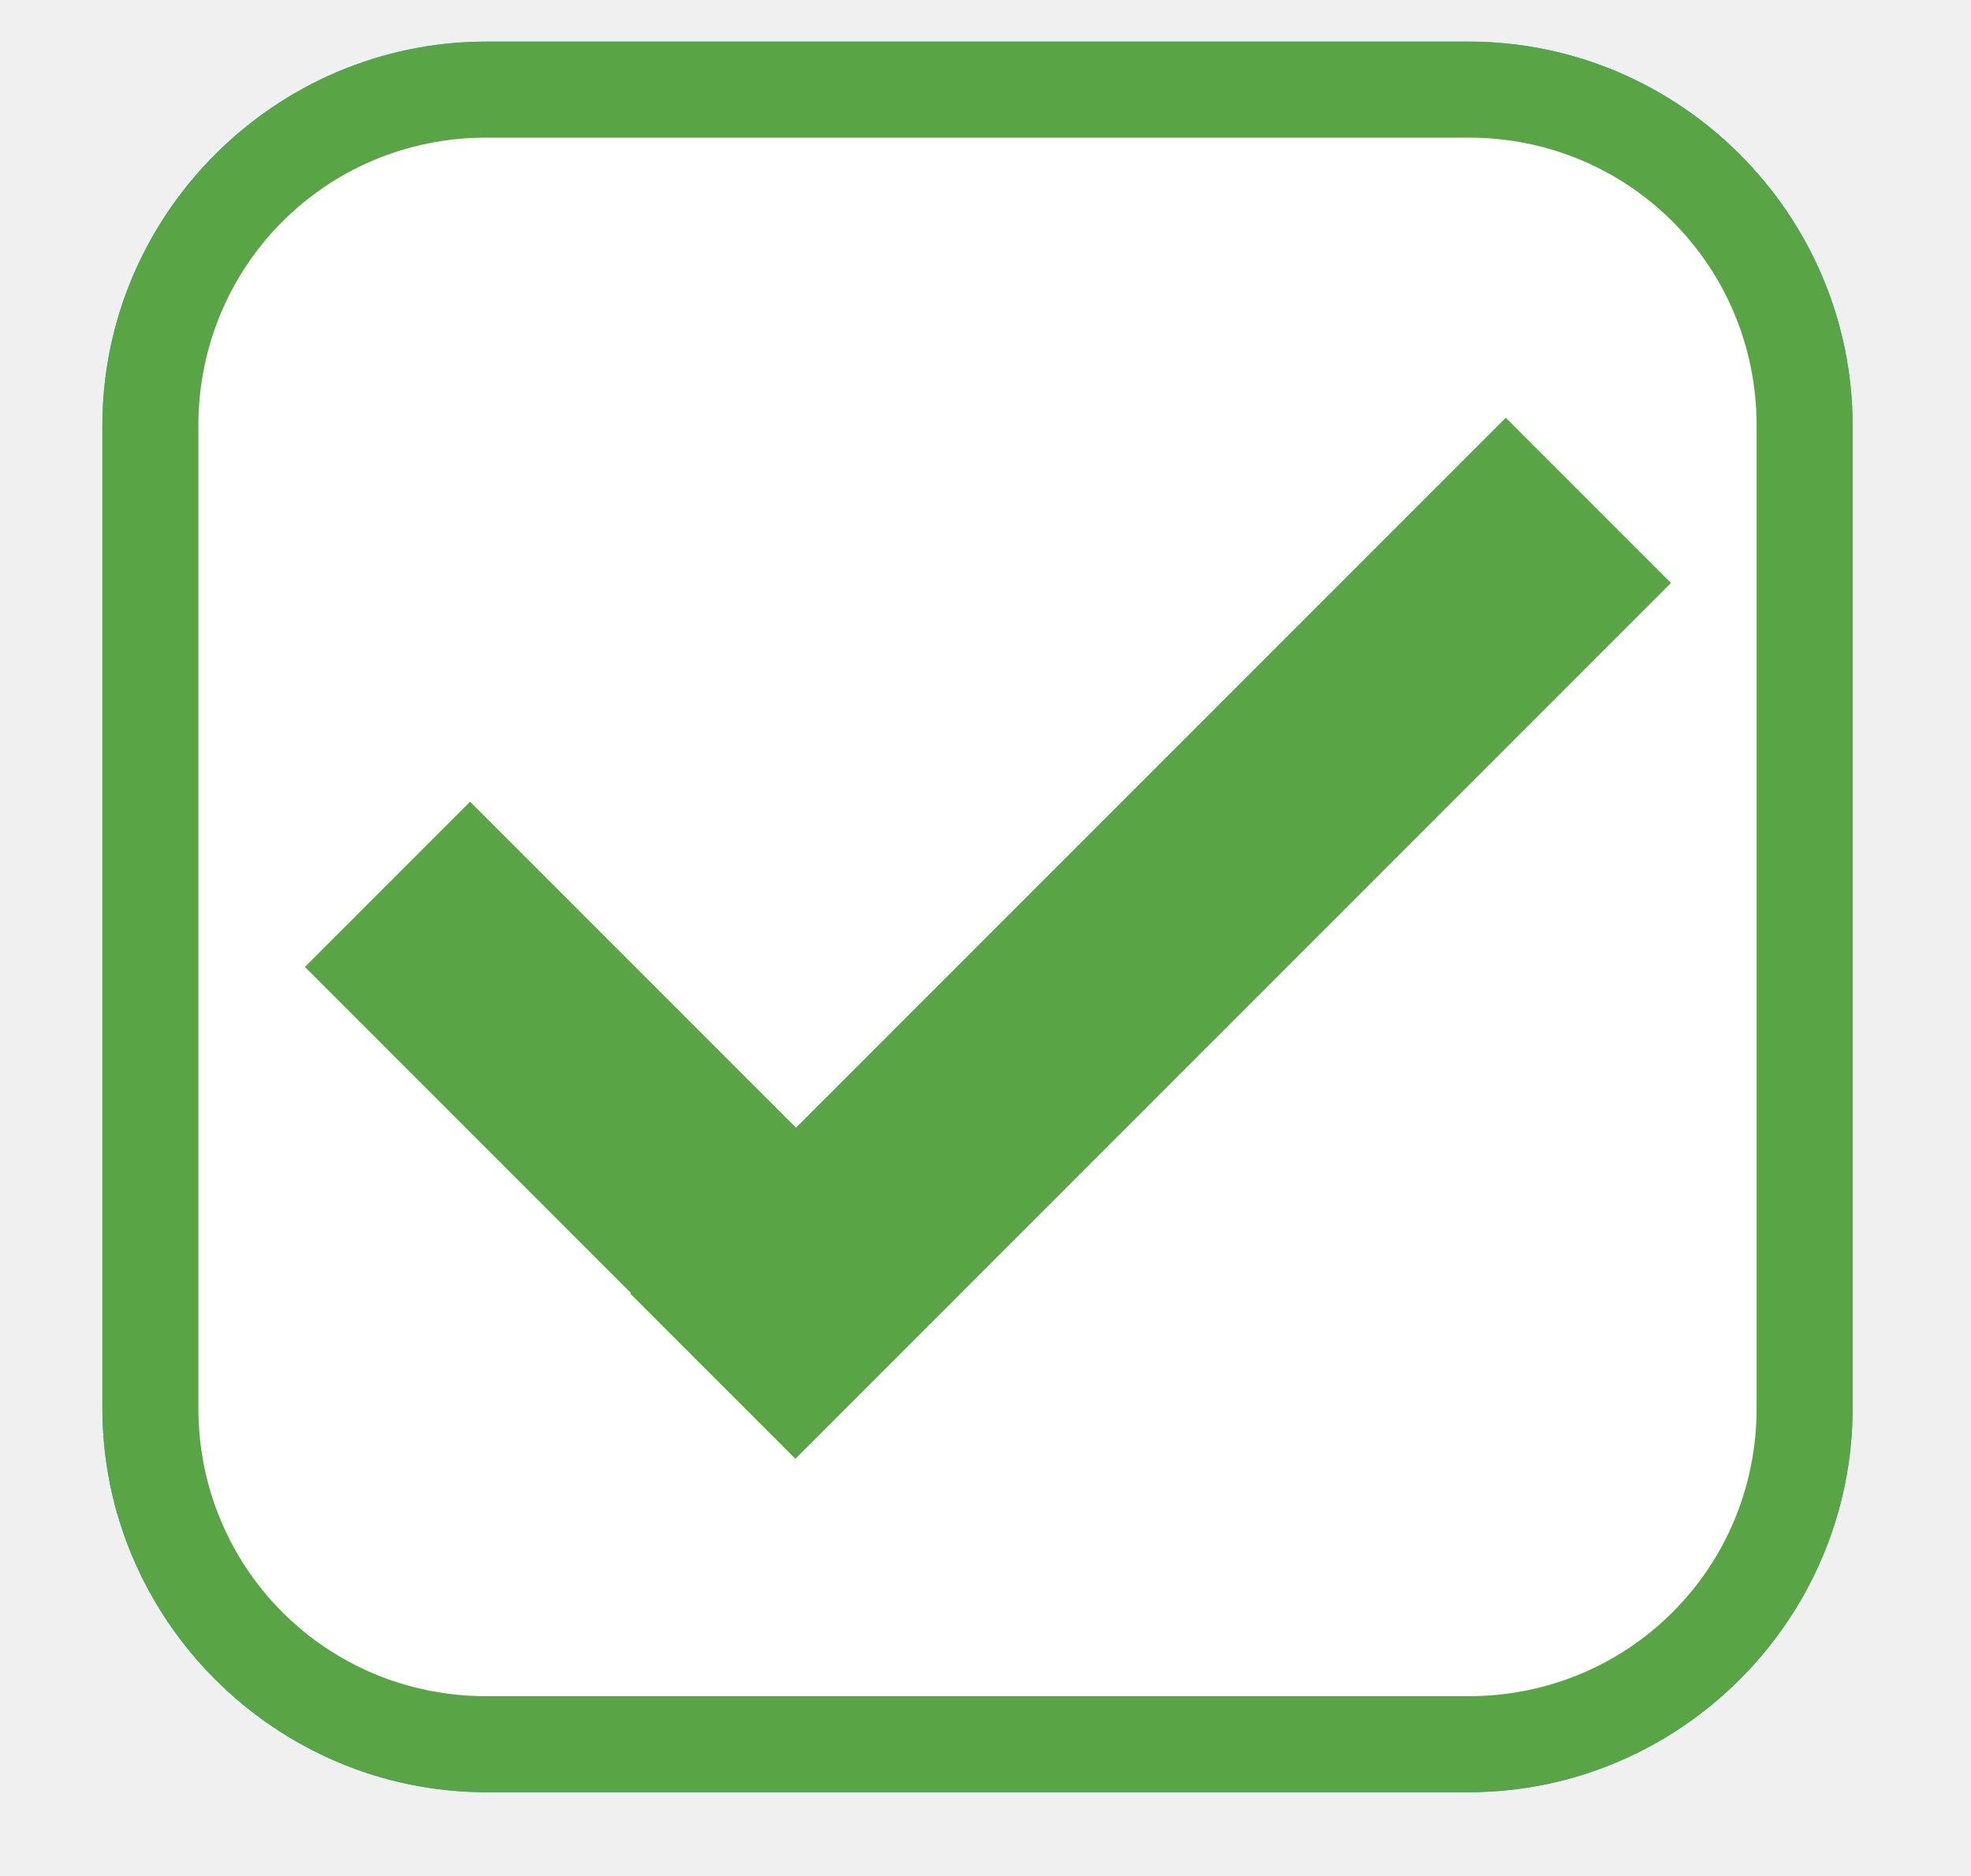
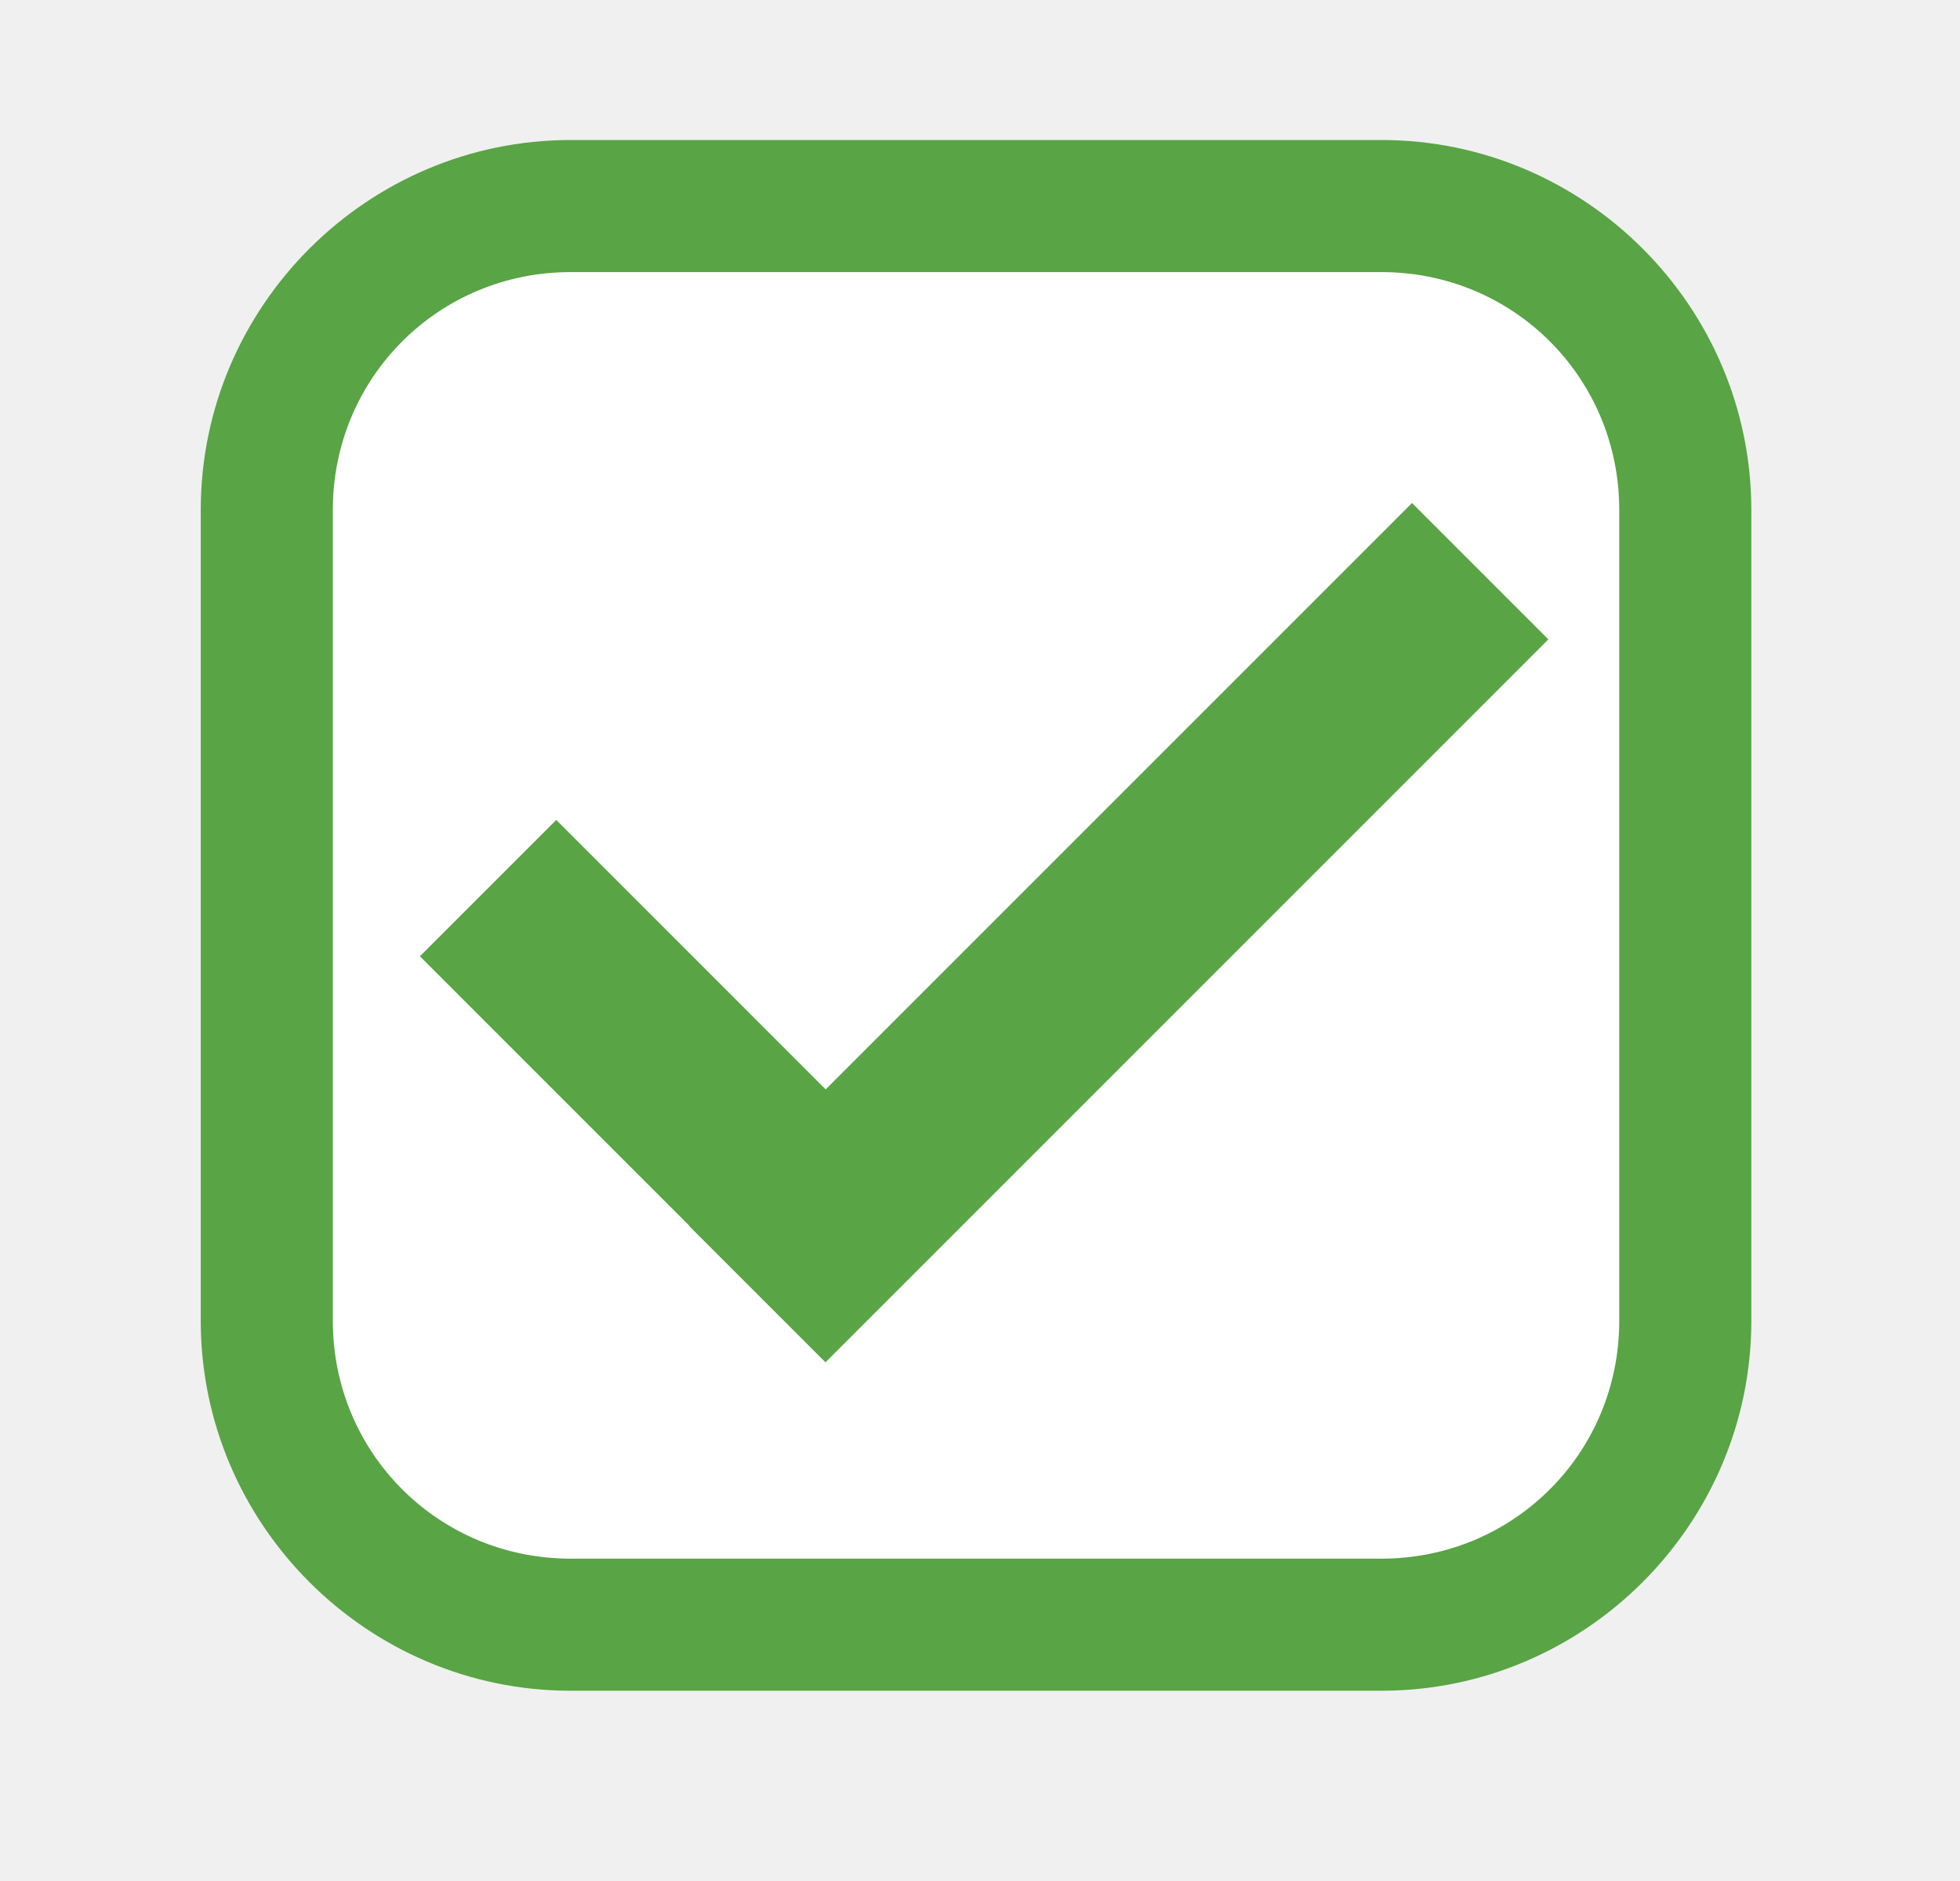
- <svg xmlns="http://www.w3.org/2000/svg" version="1.1" x="0px" y="0px" viewBox="0 0 61.6 58.6" enable-background="new 0 0 61.6 58.6" xml:space="preserve">
+ <svg xmlns="http://www.w3.org/2000/svg" version="1.1" x="0px" y="0px" viewBox="0 0 74.2 71.2" enable-background="new 0 0 74.2 71.2" xml:space="preserve">
  <g id="Layer_1" display="none">
-     <path display="inline" fill="#0EAAD3" d="M57.9,44c0,6.6-5.4,12-12,12H15.2c-6.6,0-12-5.4-12-12V13.3c0-6.6,5.4-12,12-12h30.7   c6.6,0,12,5.4,12,12V44z" />
-     <path display="inline" fill="#59A445" d="M57.9,44c0,6.6-5.4,12-12,12H15.2c-6.6,0-12-5.4-12-12V13.3c0-6.6,5.4-12,12-12h30.7   c6.6,0,12,5.4,12,12V44z" />
-     <path display="inline" fill="#FFFFFF" d="M15.2,53c-5,0-9-4-9-9V13.3c0-5,4-9,9-9h30.7c5,0,9,4,9,9V44c0,5-4,9-9,9H15.2z" />
+     <path display="inline" fill="#0EAAD3" d="M64.2,50c0,6.6-5.4,12-12,12H21.6c-6.6,0-12-5.4-12-12V19.3c0-6.6,5.4-12,12-12h30.7   c6.6,0,12,5.4,12,12V50z" />
+     <path display="inline" fill="#59A445" d="M21.6,64c-7.7,0-14-6.3-14-14V19.3c0-7.7,6.3-14,14-14h30.7c7.7,0,14,6.3,14,14V50   c0,7.7-6.3,14-14,14H21.6z" />
+     <path display="inline" fill="#59A445" d="M64.2,50c0,6.6-5.4,12-12,12H21.6c-6.6,0-12-5.4-12-12V19.3c0-6.6,5.4-12,12-12h30.7   c6.6,0,12,5.4,12,12V50z" />
+     <path display="inline" fill="#FFFFFF" d="M21.6,59c-5,0-9-4-9-9V19.3c0-5,4-9,9-9h30.7c5,0,9,4,9,9V50c0,5-4,9-9,9H21.6z" />
  </g>
  <g id="Layer_4" display="none">
-     <path display="inline" fill="#D3D3D3" d="M57.9,44c0,6.6-5.4,12-12,12H15.2c-6.6,0-12-5.4-12-12V13.3c0-6.6,5.4-12,12-12h30.7   c6.6,0,12,5.4,12,12V44z" />
-     <rect x="16.9" y="25.7" transform="matrix(0.7071 -0.7071 0.7071 0.7071 -10.1338 34.1791)" display="inline" fill="#FFFFFF" width="38.7" height="7.3" />
-     <rect x="9.2" y="31.7" transform="matrix(-0.7071 -0.7071 0.7071 -0.7071 9.2226 74.4595)" display="inline" fill="#FFFFFF" width="21.7" height="7.3" />
+     <path display="inline" fill="#0EAAD3" d="M64.2,50c0,6.6-5.4,12-12,12H21.6c-6.6,0-12-5.4-12-12V19.3c0-6.6,5.4-12,12-12h30.7   c6.6,0,12,5.4,12,12V50z" />
+     <path display="inline" fill="#CCCCCC" d="M21.6,64c-7.7,0-14-6.3-14-14V19.3c0-7.7,6.3-14,14-14h30.7c7.7,0,14,6.3,14,14V50   c0,7.7-6.3,14-14,14H21.6z" />
+     <path display="inline" fill="#CCCCCC" d="M64.2,50c0,6.6-5.4,12-12,12H21.6c-6.6,0-12-5.4-12-12V19.3c0-6.6,5.4-12,12-12h30.7   c6.6,0,12,5.4,12,12V50z" />
+     <path display="inline" fill="#FFFFFF" d="M21.6,59c-5,0-9-4-9-9V19.3c0-5,4-9,9-9h30.7c5,0,9,4,9,9V50c0,5-4,9-9,9H21.6z" />
+     <rect x="23" y="31.7" transform="matrix(0.7071 -0.7071 0.7071 0.7071 -12.5885 40.2531)" display="inline" fill="#CCCCCC" width="38.7" height="7.3" />
+     <rect x="15.3" y="37.7" transform="matrix(-0.7071 -0.7071 0.7071 -0.7071 15.4013 89.0188)" display="inline" fill="#CCCCCC" width="21.7" height="7.3" />
  </g>
  <g id="Layer_2">
-     <path fill="#0EAAD3" d="M57.9,44c0,6.6-5.4,12-12,12H15.2c-6.6,0-12-5.4-12-12V13.3c0-6.6,5.4-12,12-12h30.7c6.6,0,12,5.4,12,12V44   z" />
-     <path fill="#59A445" d="M57.9,44c0,6.6-5.4,12-12,12H15.2c-6.6,0-12-5.4-12-12V13.3c0-6.6,5.4-12,12-12h30.7c6.6,0,12,5.4,12,12V44   z" />
-     <path fill="#FFFFFF" d="M15.2,53c-5,0-9-4-9-9V13.3c0-5,4-9,9-9h30.7c5,0,9,4,9,9V44c0,5-4,9-9,9H15.2z" />
-     <rect x="16.6" y="25.7" transform="matrix(0.7071 -0.7071 0.7071 0.7071 -10.2145 33.9843)" fill="#59A445" width="38.7" height="7.3" />
-     <rect x="8.9" y="31.7" transform="matrix(-0.7071 -0.7071 0.7071 -0.7071 8.7525 74.2647)" fill="#59A445" width="21.7" height="7.3" />
+     <path fill="#0EAAD3" d="M64.2,50c0,6.6-5.4,12-12,12H21.6c-6.6,0-12-5.4-12-12V19.3c0-6.6,5.4-12,12-12h30.7c6.6,0,12,5.4,12,12V50   z" />
+     <path fill="#59A445" d="M21.6,64c-7.7,0-14-6.3-14-14V19.3c0-7.7,6.3-14,14-14h30.7c7.7,0,14,6.3,14,14V50c0,7.7-6.3,14-14,14H21.6   z" />
+     <path fill="#59A445" d="M64.2,50c0,6.6-5.4,12-12,12H21.6c-6.6,0-12-5.4-12-12V19.3c0-6.6,5.4-12,12-12h30.7c6.6,0,12,5.4,12,12V50   z" />
+     <path fill="#FFFFFF" d="M21.6,59c-5,0-9-4-9-9V19.3c0-5,4-9,9-9h30.7c5,0,9,4,9,9V50c0,5-4,9-9,9H21.6z" />
+     <rect x="23" y="31.7" transform="matrix(0.7071 -0.7071 0.7071 0.7071 -12.5885 40.2531)" fill="#59A445" width="38.7" height="7.3" />
+     <rect x="15.3" y="37.7" transform="matrix(-0.7071 -0.7071 0.7071 -0.7071 15.4013 89.0188)" fill="#59A445" width="21.7" height="7.3" />
  </g>
  <g id="Layer_3" display="none">
-     <path display="inline" fill="#59A445" d="M57.9,44c0,6.6-5.4,12-12,12H15.2c-6.6,0-12-5.4-12-12V13.3c0-6.6,5.4-12,12-12h30.7   c6.6,0,12,5.4,12,12V44z" />
-     <rect x="16.9" y="25.7" transform="matrix(0.7071 -0.7071 0.7071 0.7071 -10.1338 34.1791)" display="inline" fill="#FFFFFF" width="38.7" height="7.3" />
-     <rect x="9.2" y="31.7" transform="matrix(-0.7071 -0.7071 0.7071 -0.7071 9.2226 74.4595)" display="inline" fill="#FFFFFF" width="21.7" height="7.3" />
+     <path display="inline" fill="#59A445" d="M21.6,64c-7.7,0-14-6.3-14-14V19.3c0-7.7,6.3-14,14-14h30.7c7.7,0,14,6.3,14,14V50   c0,7.7-6.3,14-14,14H21.6z" />
+     <path display="inline" fill="#59A445" d="M64.2,50c0,6.6-5.4,12-12,12H21.6c-6.6,0-12-5.4-12-12V19.3c0-6.6,5.4-12,12-12h30.7   c6.6,0,12,5.4,12,12V50z" />
+     <rect x="23.2" y="31.7" transform="matrix(0.7071 -0.7071 0.7071 0.7071 -12.5078 40.4478)" display="inline" fill="#FFFFFF" width="38.7" height="7.3" />
+     <rect x="15.6" y="37.7" transform="matrix(-0.7071 -0.7071 0.7071 -0.7071 15.8714 89.2135)" display="inline" fill="#FFFFFF" width="21.7" height="7.3" />
  </g>
</svg>
